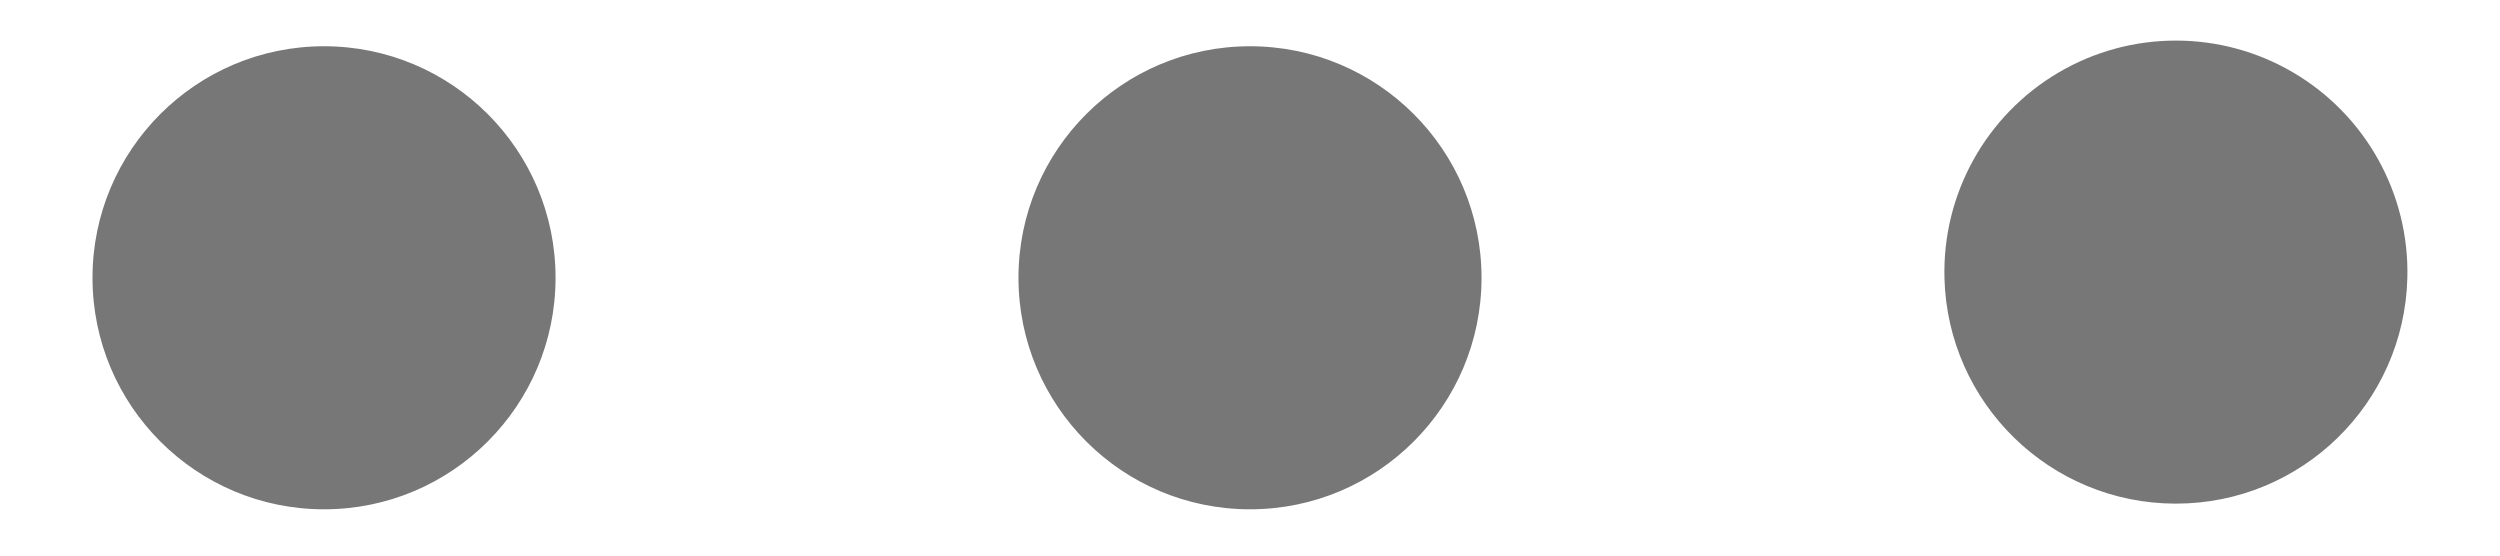
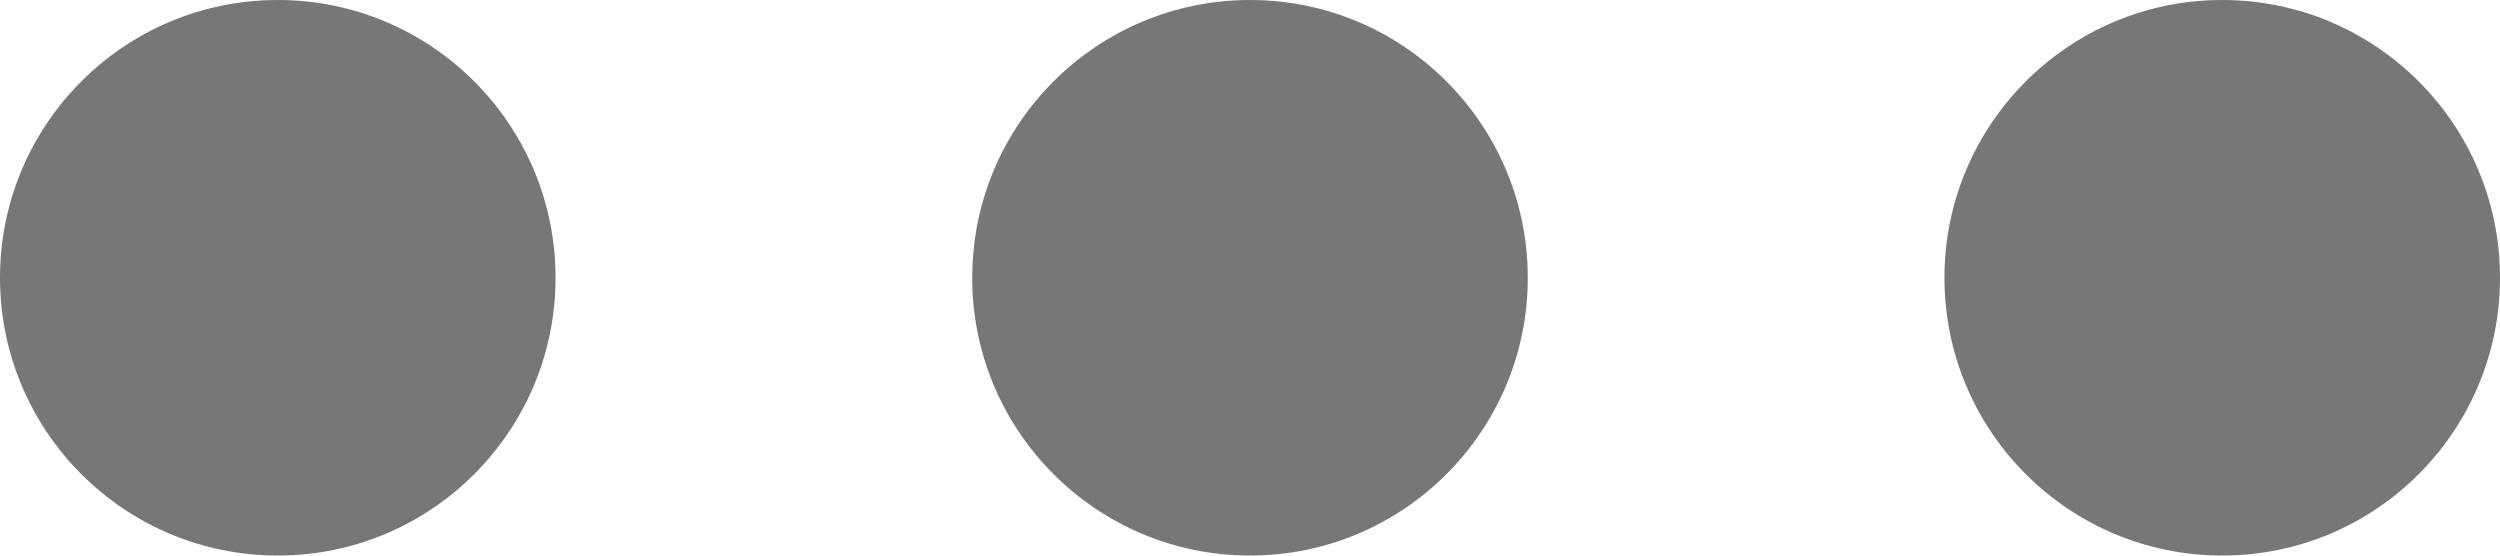
<svg xmlns="http://www.w3.org/2000/svg" width="18" height="4" viewBox="0 0 18 4" fill="none">
-   <path d="M2.333.333a1.667 1.667 0 1 1 0 3.334 1.667 1.667 0 0 1 0-3.334zM9 .333a1.667 1.667 0 1 1 0 3.334A1.667 1.667 0 0 1 9 .333zM17.333 2A1.667 1.667 0 1 0 14 2a1.667 1.667 0 0 0 3.333 0z" fill="#777" />
+   <path d="M4 2a2 2 0 1 1-4 0 2 2 0 0 1 4 0zM11 2a2 2 0 1 1-4 0 2 2 0 0 1 4 0zM16 4a2 2 0 1 0 0-4 2 2 0 0 0 0 4z" fill="#777" />
</svg>
